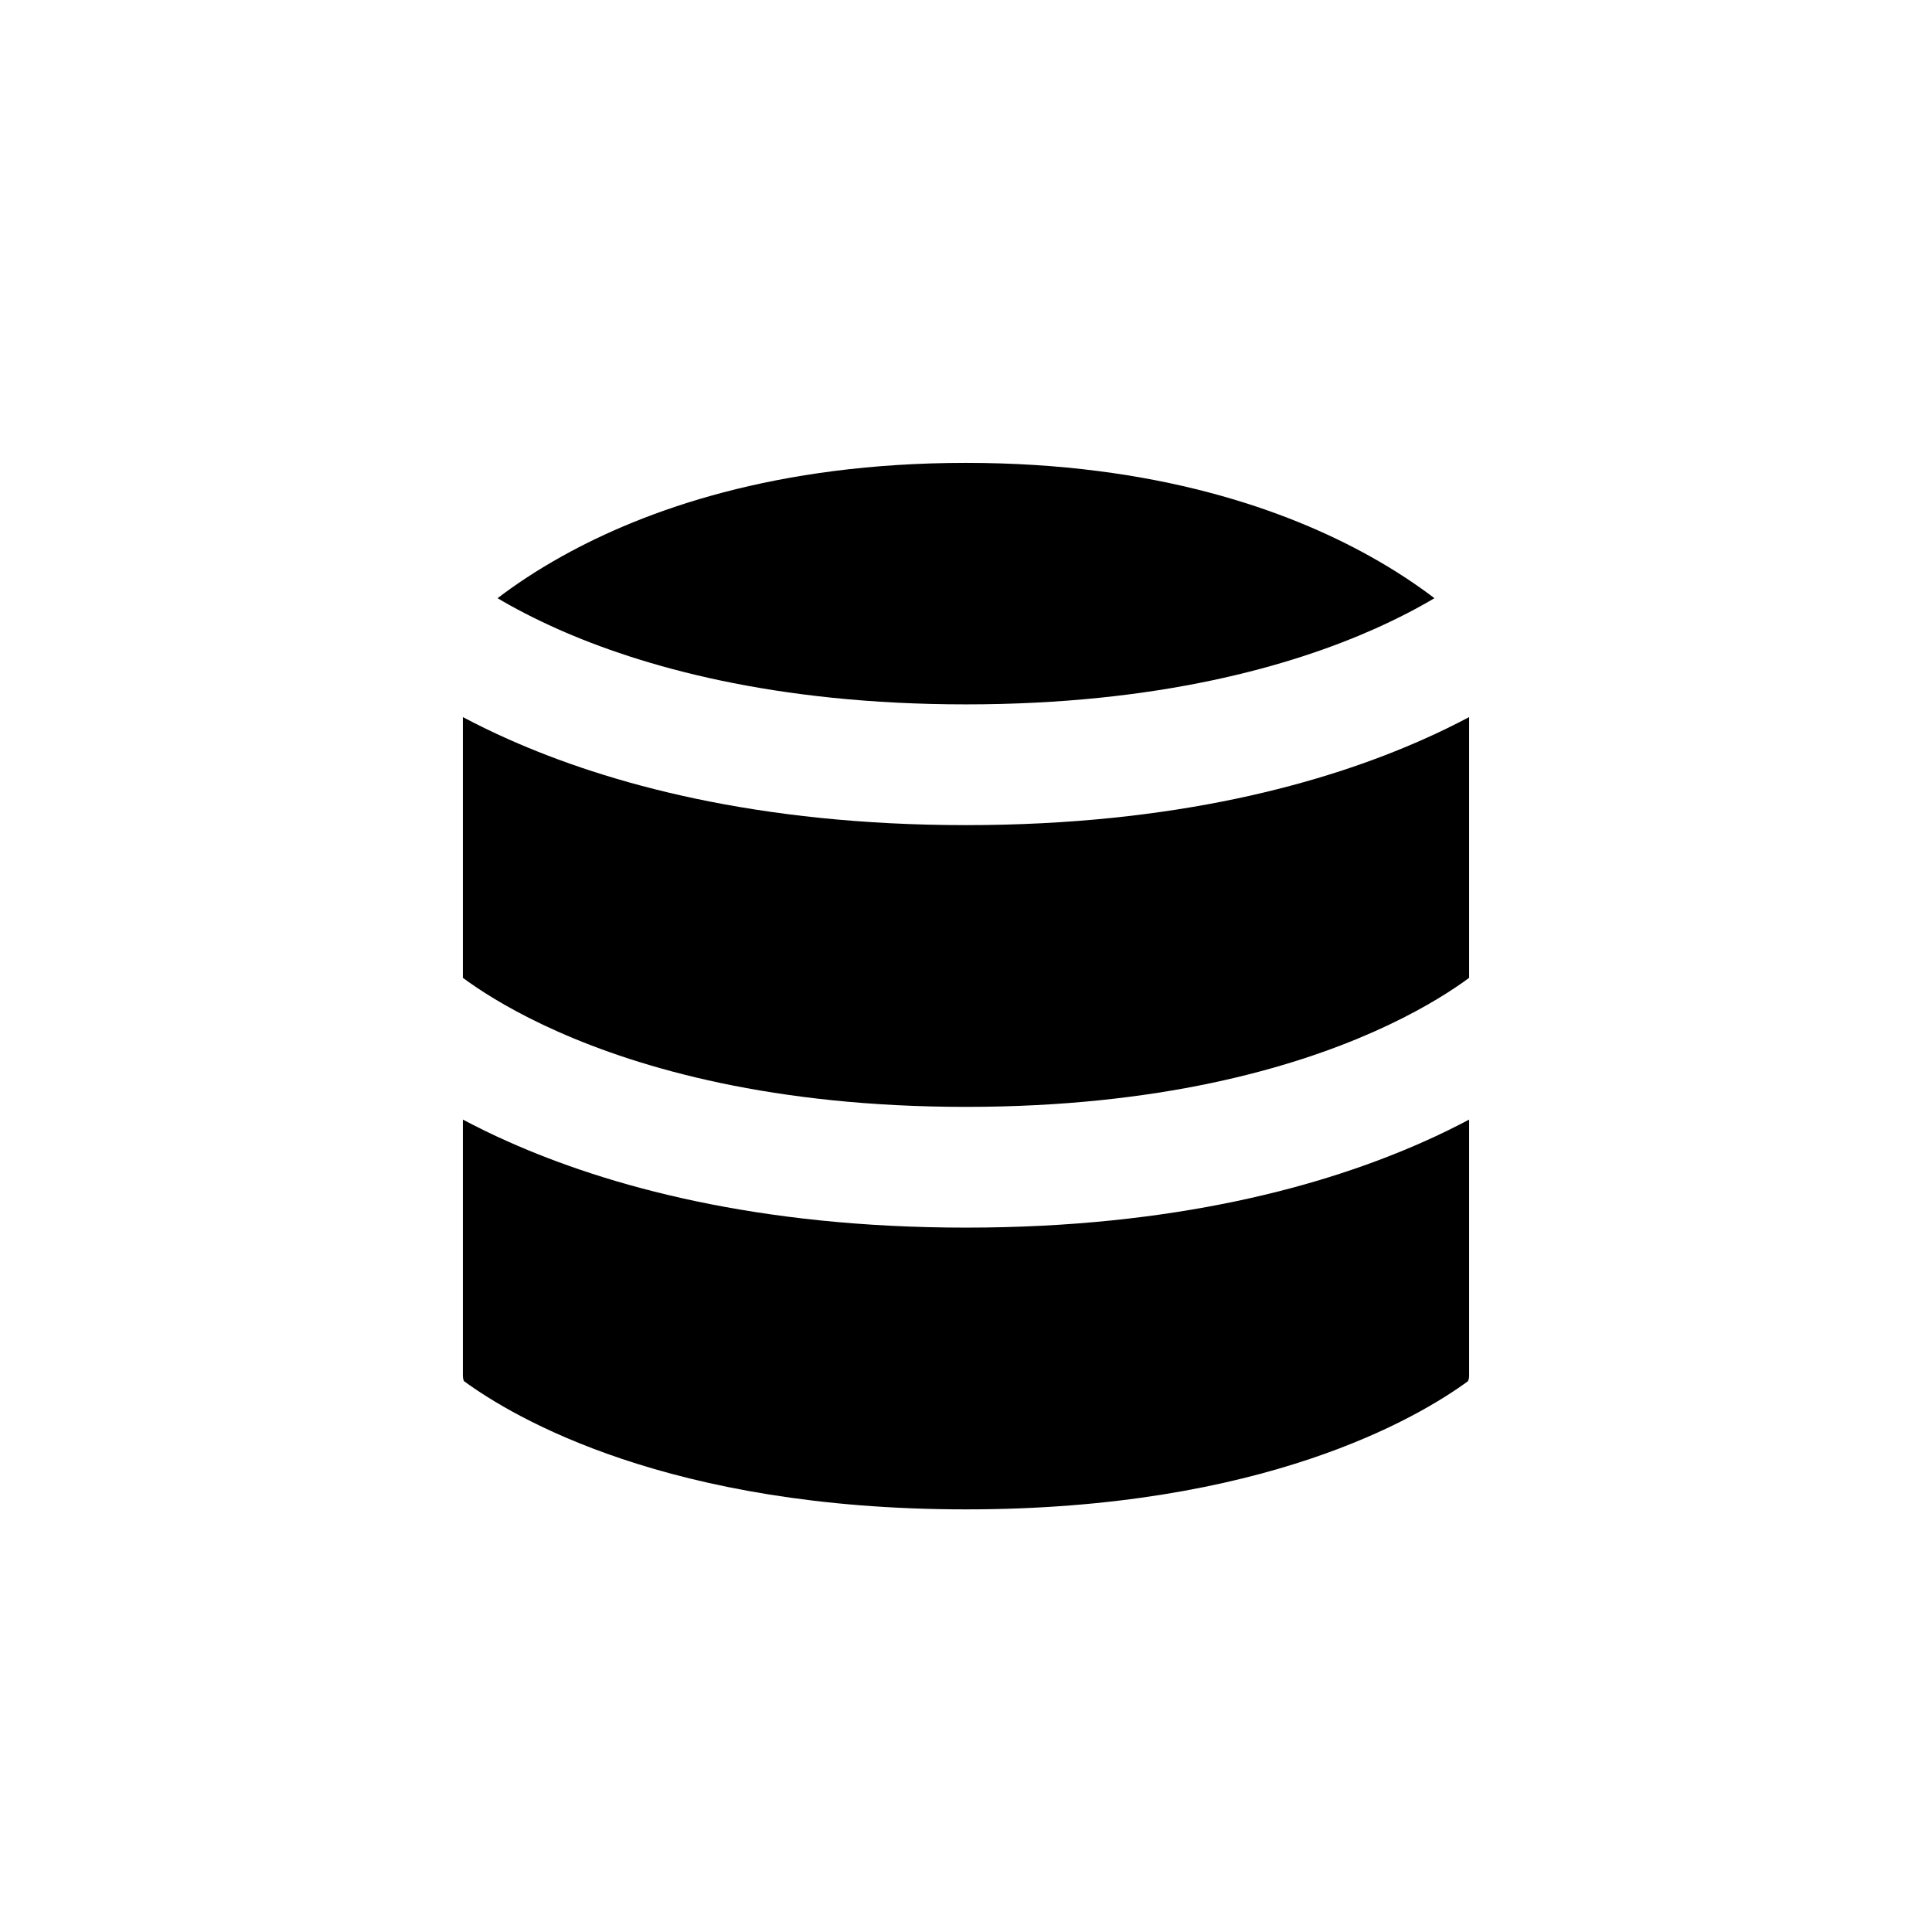
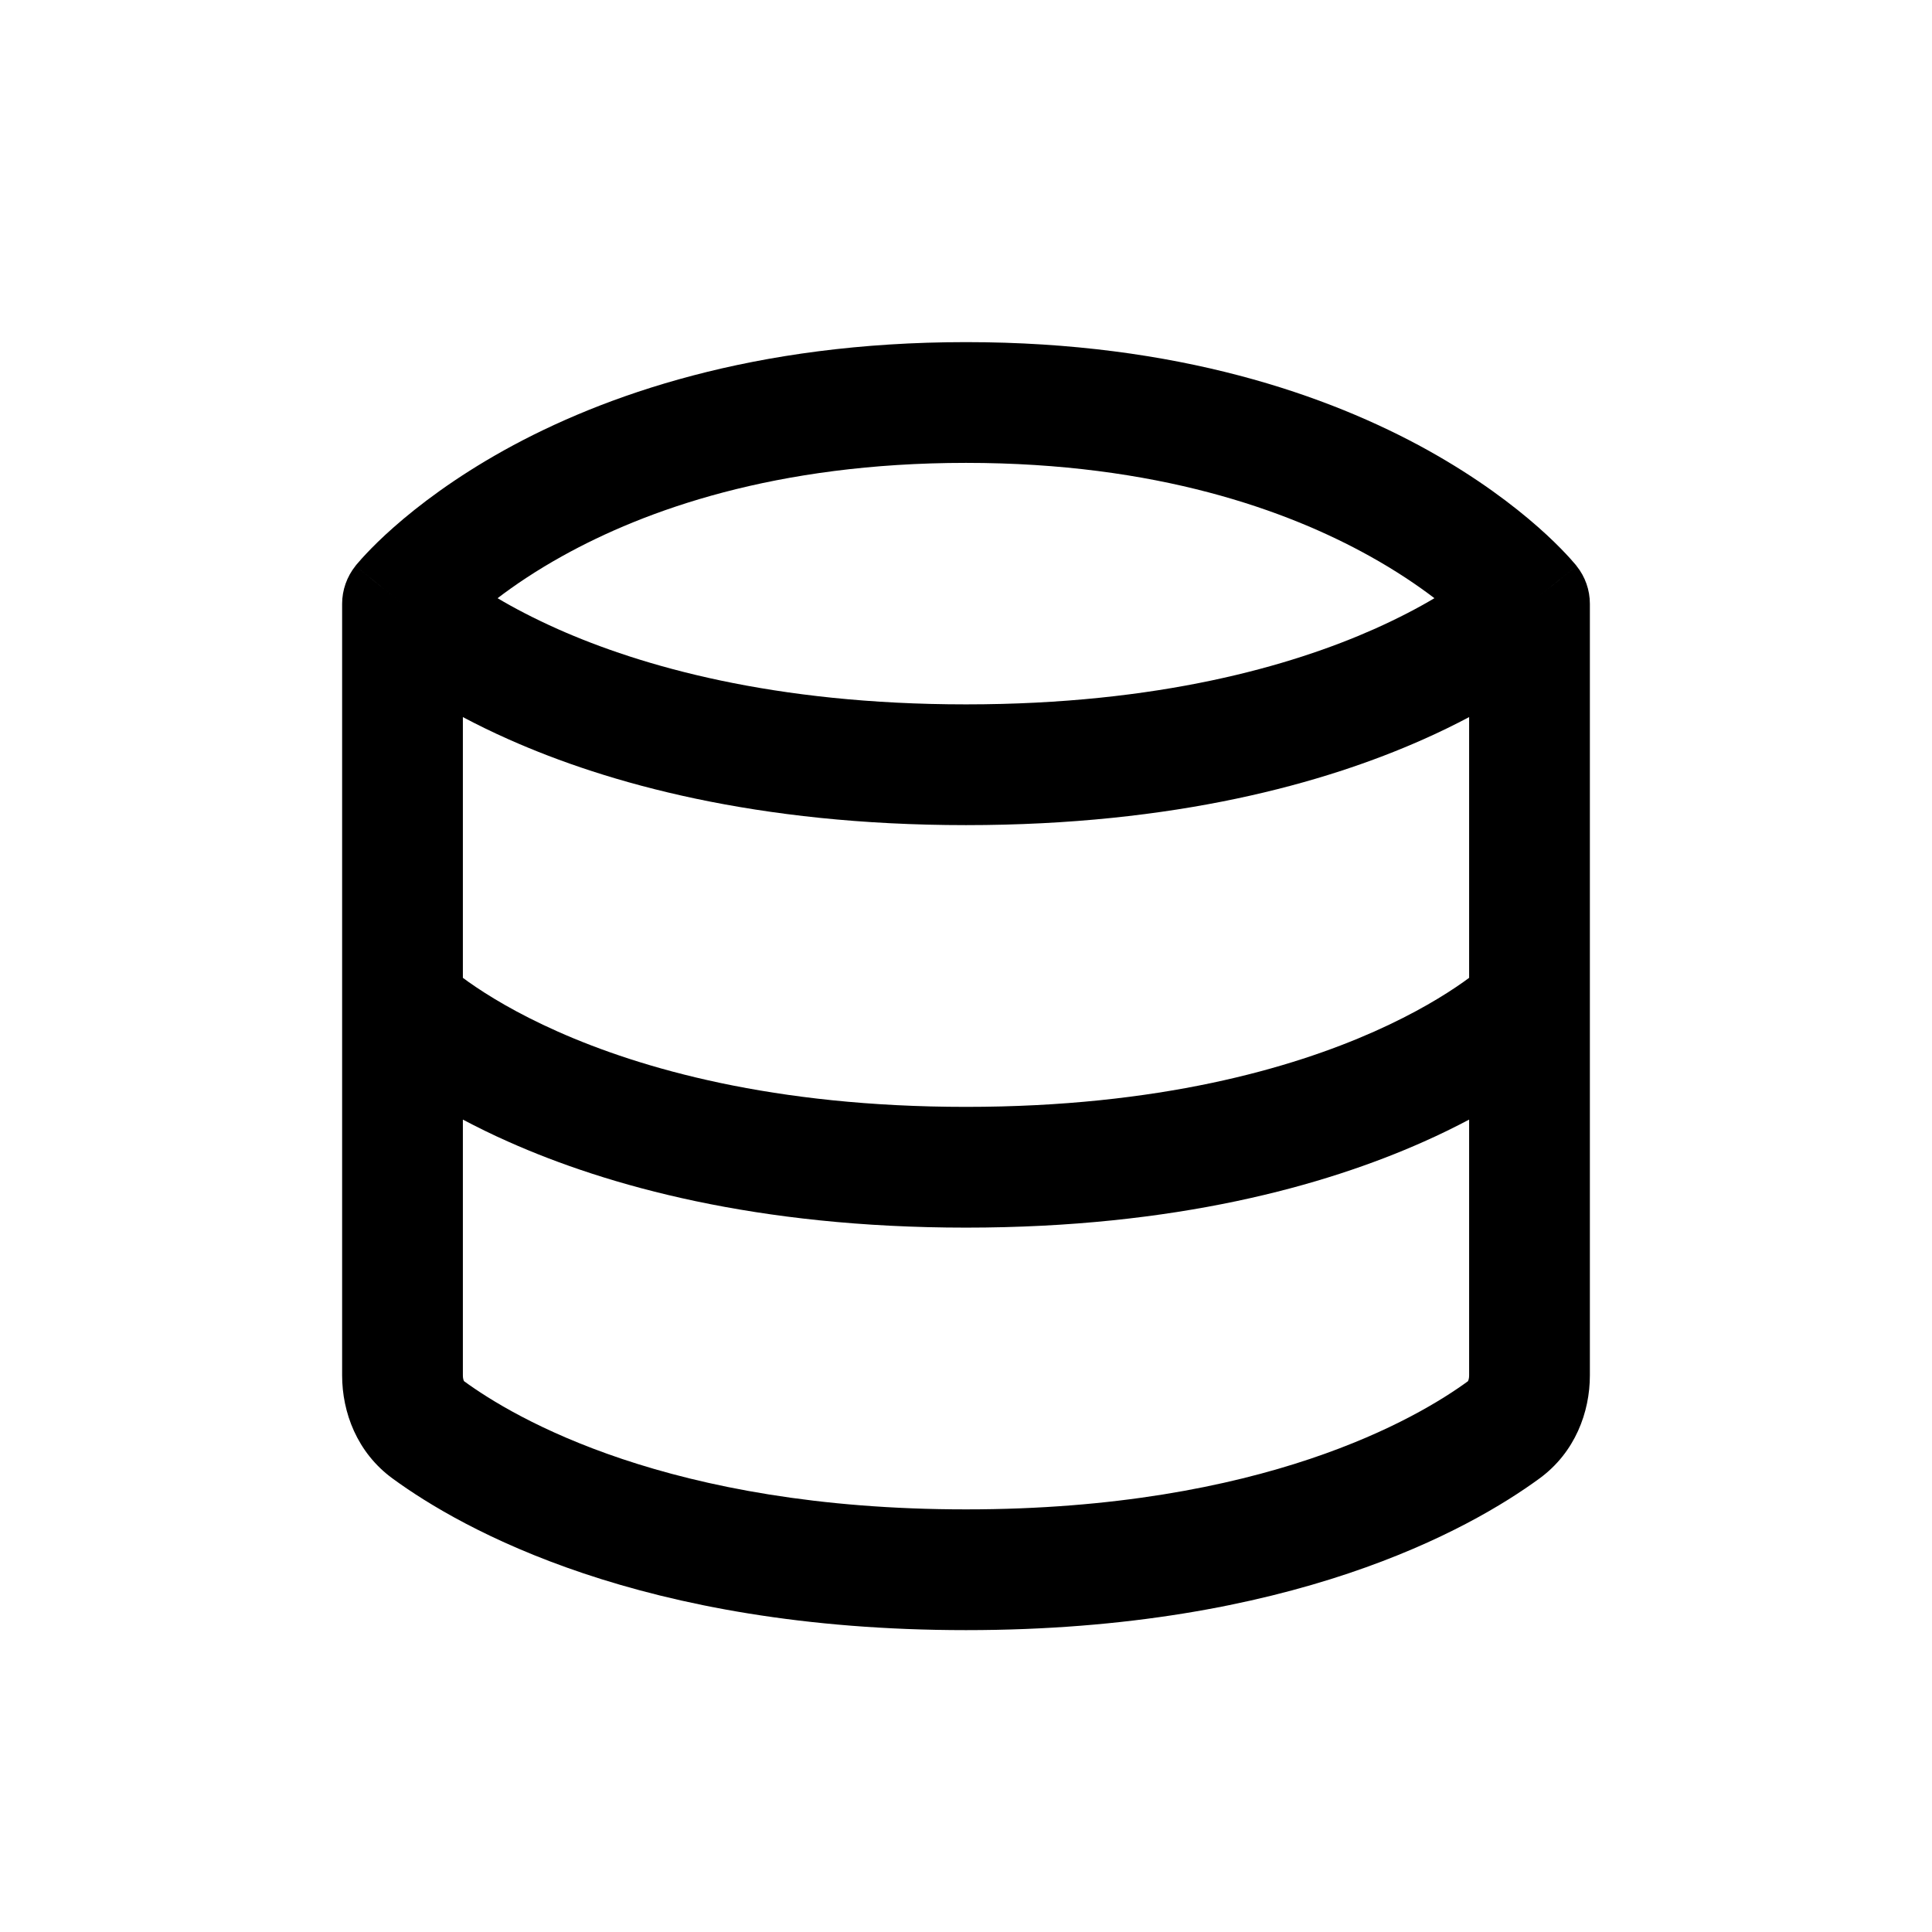
<svg xmlns="http://www.w3.org/2000/svg" width="24" height="24" viewBox="0 0 24 24">
-   <path fill-rule="evenodd" clip-rule="evenodd" d="M17.68 9.185C17.888 9.093 18.078 8.999 18.25 8.908V12.147C18.227 12.164 18.203 12.181 18.177 12.2C17.949 12.361 17.585 12.586 17.07 12.815C16.043 13.271 14.397 13.75 12 13.75C9.603 13.75 7.957 13.271 6.93 12.815C6.414 12.586 6.051 12.361 5.823 12.2C5.797 12.181 5.773 12.164 5.75 12.147V8.908C5.922 8.999 6.112 9.093 6.32 9.185C7.543 9.729 9.397 10.25 12 10.25C14.603 10.25 16.457 9.729 17.68 9.185ZM17.68 14.185C17.888 14.093 18.078 13.999 18.25 13.908V17.086C18.25 17.12 18.243 17.142 18.238 17.152C18.235 17.16 18.234 17.159 18.238 17.156C17.619 17.609 15.7 18.75 12 18.75C8.303 18.75 6.384 17.611 5.764 17.157C5.764 17.157 5.763 17.155 5.762 17.152C5.757 17.142 5.75 17.12 5.75 17.086V13.908C5.922 13.999 6.112 14.093 6.32 14.185C7.543 14.729 9.397 15.25 12 15.25C14.603 15.25 16.457 14.729 17.68 14.185ZM17.011 6.906C17.341 7.089 17.609 7.271 17.819 7.431C17.619 7.55 17.37 7.681 17.07 7.815C16.043 8.271 14.397 8.75 12 8.75C9.603 8.75 7.957 8.271 6.93 7.815C6.63 7.681 6.381 7.55 6.181 7.431C6.391 7.271 6.659 7.089 6.989 6.906C8.006 6.341 9.631 5.75 12 5.75C14.369 5.75 15.994 6.341 17.011 6.906Z" />
+   <path fill-rule="evenodd" clip-rule="evenodd" d="M5 7.5C4.414 7.031 4.415 7.031 4.415 7.031L4.416 7.03L4.417 7.028L4.42 7.024L4.429 7.013C4.436 7.005 4.446 6.994 4.457 6.981C4.479 6.955 4.51 6.92 4.55 6.878C4.629 6.794 4.743 6.68 4.894 6.547C5.197 6.28 5.647 5.936 6.261 5.594C7.494 4.909 9.369 4.25 12 4.25C14.631 4.25 16.506 4.909 17.739 5.594C18.353 5.936 18.803 6.28 19.106 6.547C19.257 6.68 19.371 6.794 19.45 6.878C19.49 6.92 19.521 6.955 19.543 6.981C19.554 6.994 19.564 7.005 19.571 7.013L19.58 7.024L19.583 7.028L19.584 7.03L19.585 7.031C19.585 7.031 19.586 7.031 19 7.5L19.585 7.031C19.692 7.164 19.75 7.33 19.75 7.5V17.086C19.75 17.543 19.566 18.043 19.124 18.366C18.261 18.998 16.035 20.25 12 20.25C7.965 20.25 5.739 18.998 4.876 18.366C4.434 18.043 4.25 17.543 4.25 17.086V7.5C4.25 7.33 4.309 7.164 4.415 7.031L5 7.5ZM18.25 8.908C18.078 8.999 17.888 9.093 17.68 9.185C16.457 9.729 14.603 10.25 12 10.25C9.397 10.25 7.543 9.729 6.32 9.185C6.112 9.093 5.922 8.999 5.75 8.908V12.147C5.773 12.164 5.797 12.181 5.823 12.2C6.051 12.361 6.414 12.586 6.93 12.815C7.957 13.271 9.603 13.75 12 13.75C14.397 13.75 16.043 13.271 17.07 12.815C17.585 12.586 17.949 12.361 18.177 12.2C18.203 12.181 18.227 12.164 18.25 12.147V8.908ZM18.25 13.908C18.078 13.999 17.888 14.093 17.68 14.185C16.457 14.729 14.603 15.25 12 15.25C9.397 15.25 7.543 14.729 6.32 14.185C6.112 14.093 5.922 13.999 5.75 13.908V17.086C5.75 17.12 5.757 17.142 5.762 17.152C5.763 17.155 5.764 17.157 5.764 17.157C6.384 17.611 8.303 18.75 12 18.75C15.7 18.75 17.619 17.609 18.238 17.156C18.234 17.159 18.235 17.16 18.238 17.152C18.243 17.142 18.25 17.12 18.25 17.086V13.908ZM17.819 7.431C17.609 7.271 17.341 7.089 17.011 6.906C15.994 6.341 14.369 5.75 12 5.75C9.631 5.75 8.006 6.341 6.989 6.906C6.659 7.089 6.391 7.271 6.181 7.431C6.381 7.55 6.63 7.681 6.93 7.815C7.957 8.271 9.603 8.75 12 8.75C14.397 8.75 16.043 8.271 17.07 7.815C17.37 7.681 17.619 7.55 17.819 7.431Z" />
</svg>
